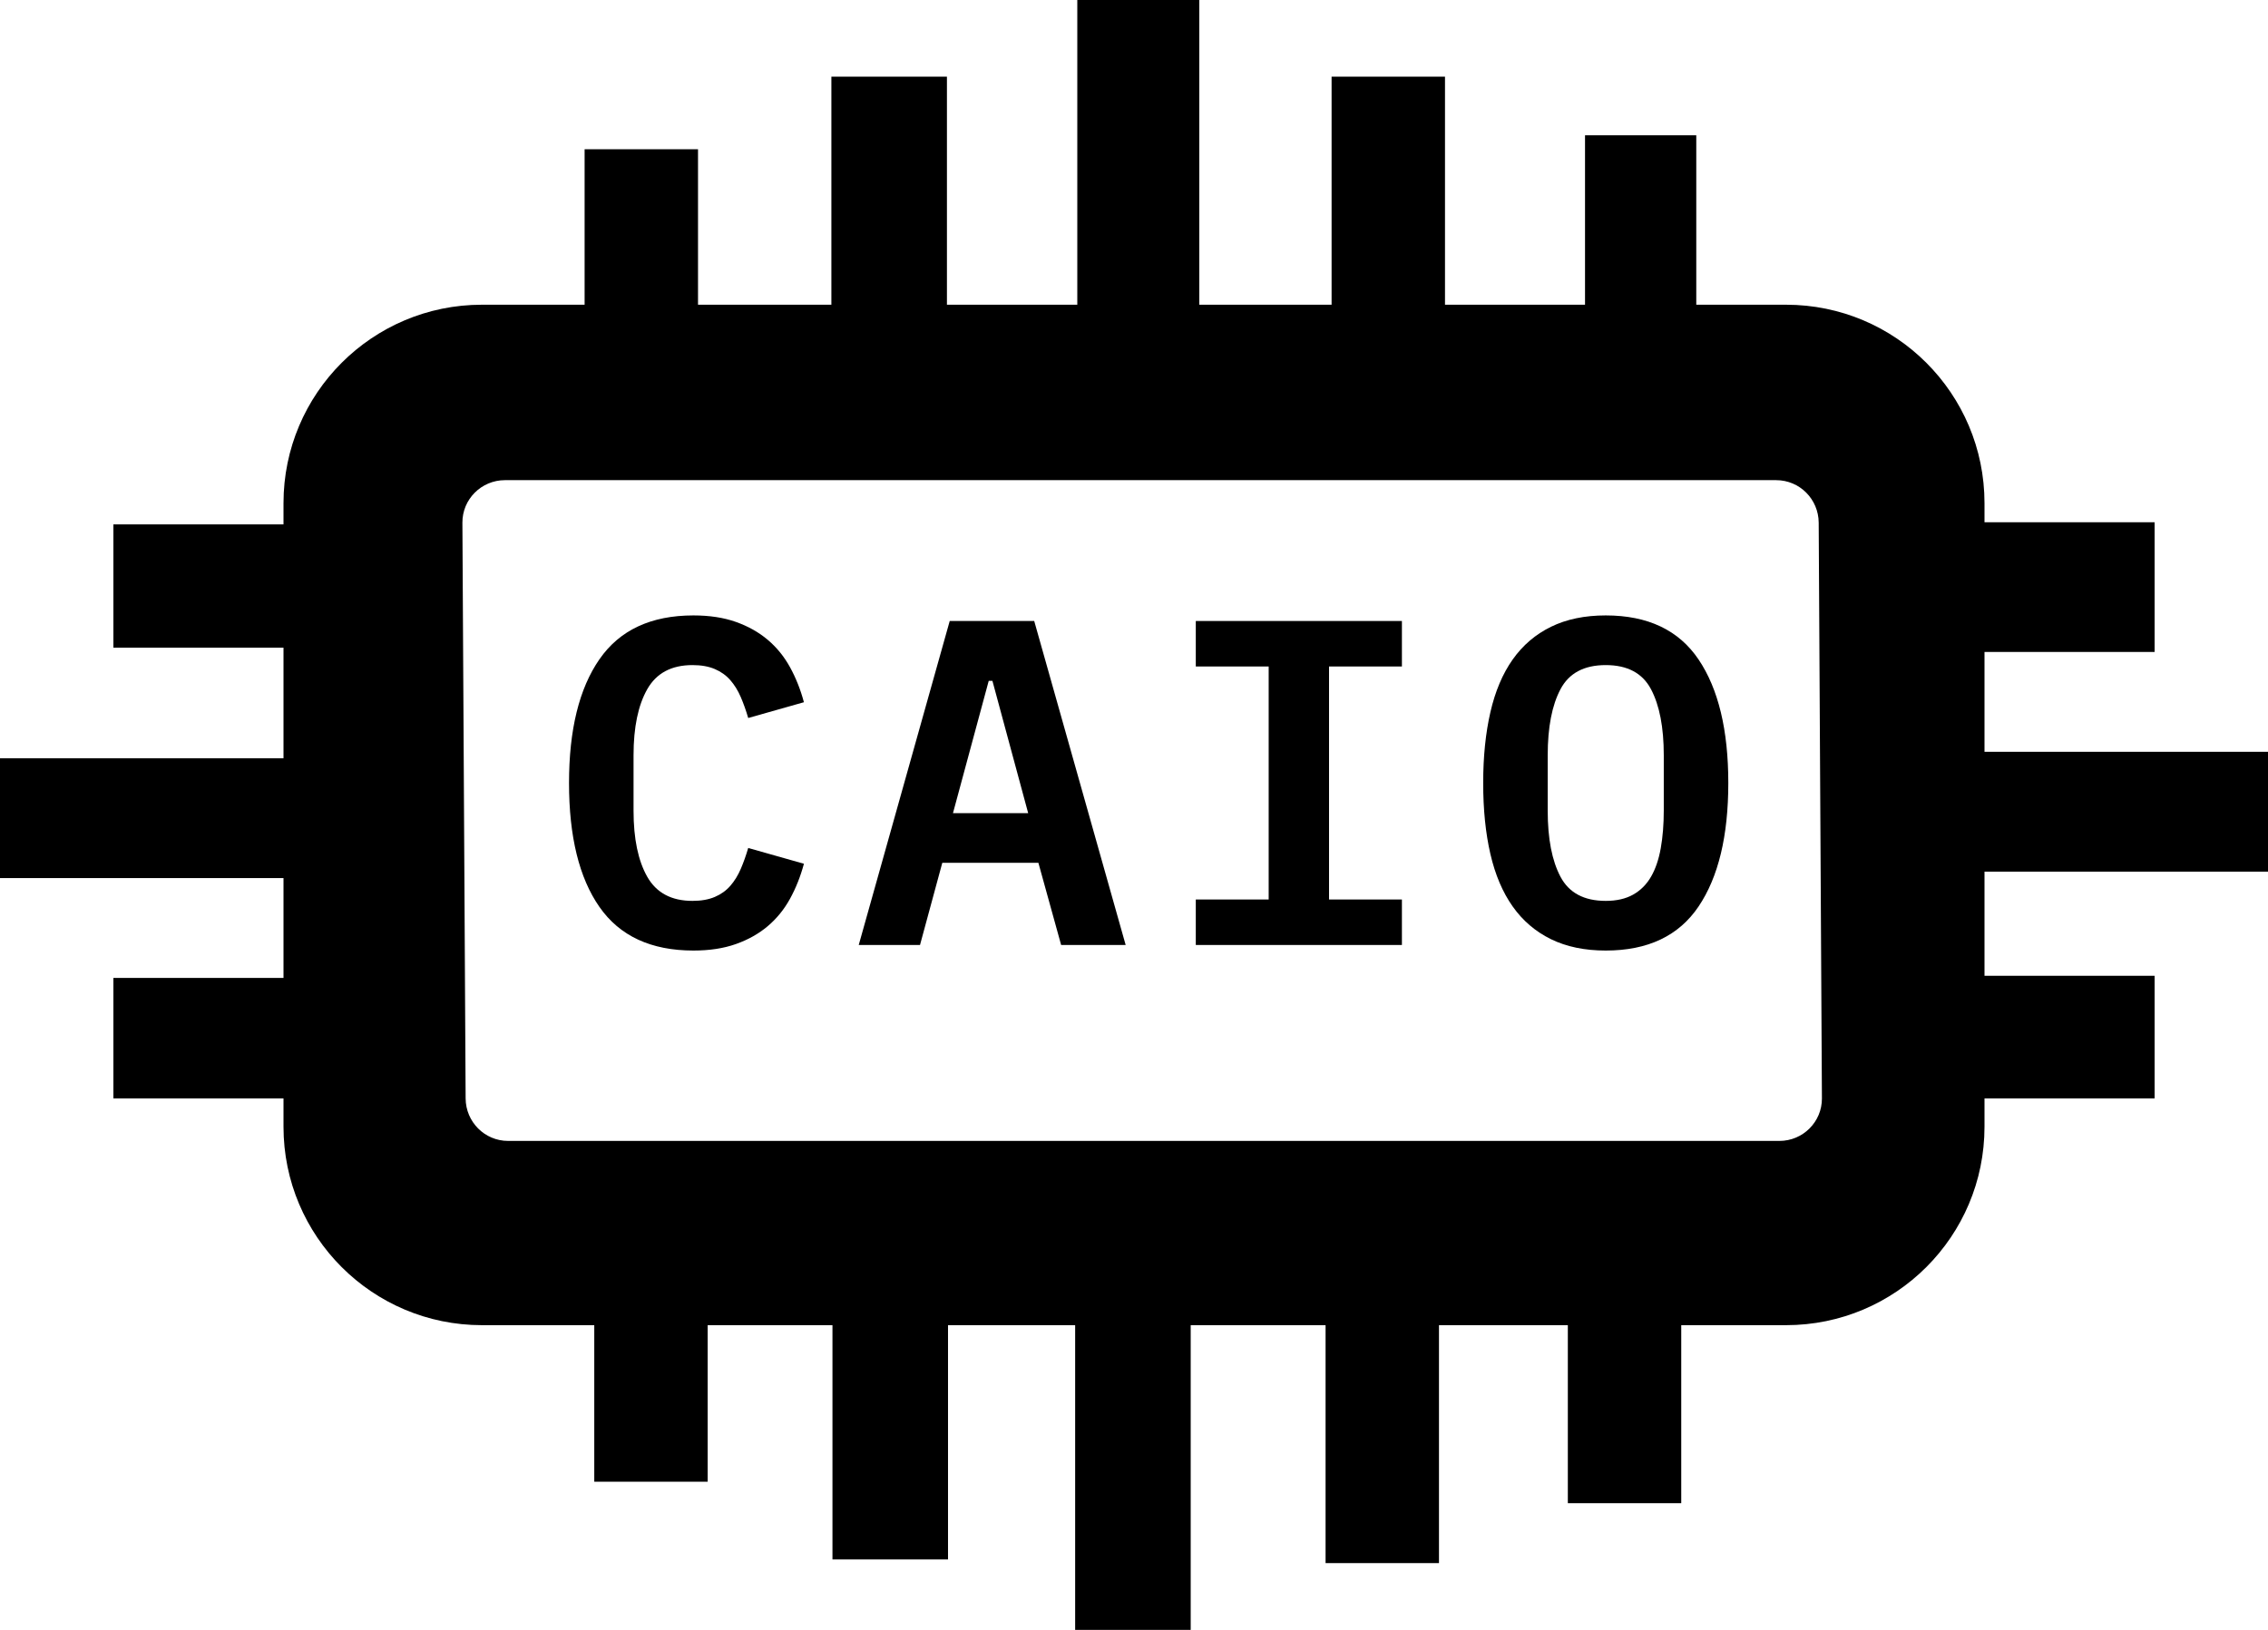
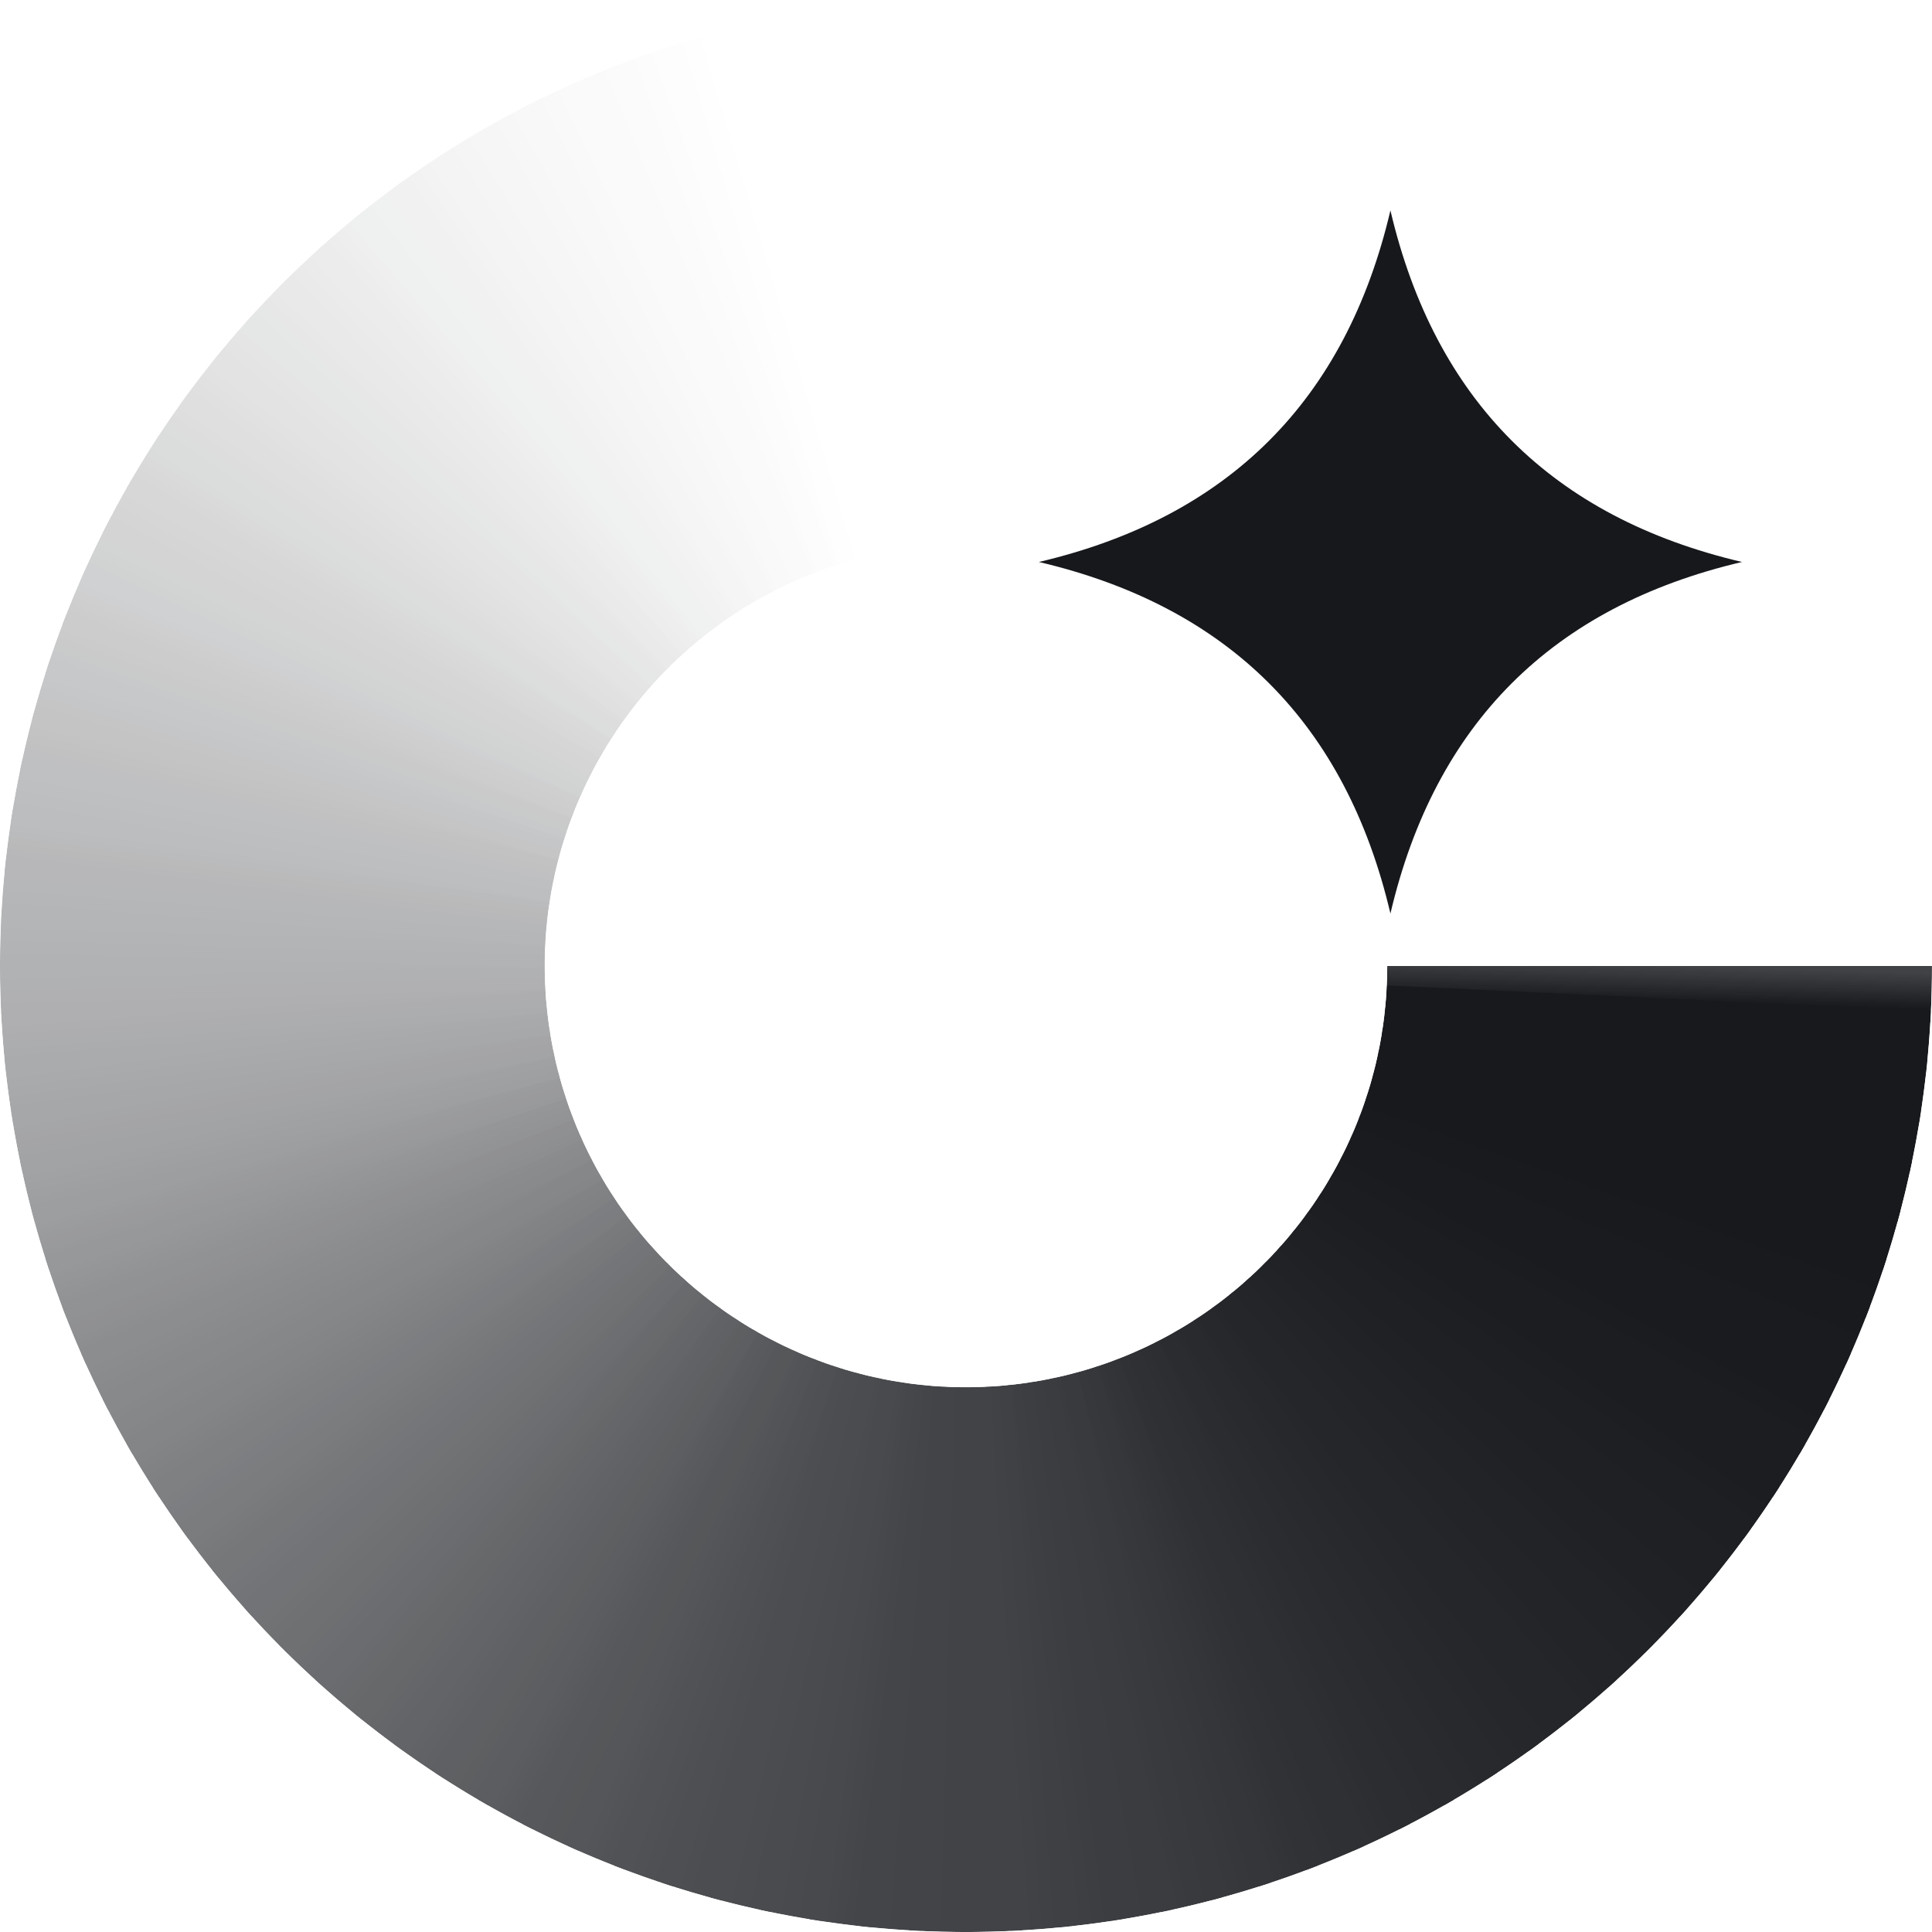
- <svg xmlns="http://www.w3.org/2000/svg" viewBox="0 0 320 230" fill="none" role="img" aria-label="CAIO">
-   <g fill="#000">
-     <rect x="152" y="0" width="17.212" height="53.182" />
-     <rect x="82.485" y="21.061" width="16" height="35" />
-     <rect x="223.636" y="19.091" width="15.697" height="38.03" />
-     <rect x="117.303" y="10.818" width="16.303" height="39.848" />
-     <rect x="187.879" y="10.818" width="16" height="39.545" />
-     <rect x="151.697" y="181.061" width="16.303" height="48.939" />
-     <rect x="83.848" y="174.091" width="16" height="35" />
-     <rect x="221.212" y="177.121" width="16" height="35" />
-     <rect x="117.455" y="181.424" width="16.303" height="38.636" />
-     <rect x="0" y="107" width="47.576" height="16.909" />
-     <rect x="16" y="74" width="30.061" height="17.394" />
-     <rect x="16" y="138" width="30.061" height="17" />
-     <rect x="272.424" y="106.091" width="47.576" height="16.909" />
-     <rect x="272.727" y="73.697" width="31.273" height="18.303" />
-     <rect x="272.121" y="137.697" width="31.879" height="17.303" />
-     <rect x="187.03" y="179.818" width="16" height="40.758" />
-     <path fill-rule="evenodd" d="m 68,43 h 184 c 15.464,0 28,12.536 28,28 v 88 c 0,15.464 -12.536,28 -28,28 H 68 C 52.536,187 40,174.464 40,159 V 71 C 40,55.536 52.536,43 68,43 Z m 3.242,24.758 H 250.606 c 3.314,0 5.981,2.686 6,6 L 257.061,155 c 0.018,3.314 -2.686,6 -6,6 H 71.697 c -3.314,0 -5.981,-2.686 -6,-6 L 65.242,73.758 c -0.019,-3.314 2.686,-6 6,-6 z" />
-   </g>
-   <g fill="#000">
-     <path transform="translate(77.01,133.35) scale(0.0655,-0.0655)" d="M318 -12Q181 -12 115.5 82.0Q50 176 50 349Q50 521 115.5 615.5Q181 710 318 710Q370 710 409.5 696.0Q449 682 478.0 657.5Q507 633 526.0 598.5Q545 564 556 523L436 489Q429 513 420.0 534.0Q411 555 397.5 570.5Q384 586 364.0 594.5Q344 603 316 603Q248 603 218.5 551.0Q189 499 189 409V289Q189 199 218.5 147.0Q248 95 316 95Q344 95 364.0 103.5Q384 112 397.5 127.5Q411 143 420.0 164.0Q429 185 436 209L556 175Q545 134 526.0 99.5Q507 65 478.0 40.5Q449 16 409.5 2.0Q370 -12 318 -12Z" />
-     <path transform="translate(120.31,133.35) scale(0.0655,-0.0655)" d="M449 0 400 177H193L145 0H13L209 698H391L588 0ZM301 569H293L216 284H378Z" />
-     <path transform="translate(163.61,133.35) scale(0.0655,-0.0655)" d="M78 0V98H235V600H78V698H522V600H365V98H522V0Z" />
-     <path transform="translate(206.91,133.35) scale(0.0655,-0.0655)" d="M300 -12Q232 -12 182.0 12.5Q132 37 99.5 83.0Q67 129 51.5 196.0Q36 263 36 349Q36 434 51.5 501.5Q67 569 99.5 615.0Q132 661 182.0 685.5Q232 710 300 710Q436 710 500.0 615.0Q564 520 564 349Q564 178 500.0 83.0Q436 -12 300 -12ZM300 95Q335 95 359.0 108.5Q383 122 397.5 147.0Q412 172 418.5 208.5Q425 245 425 290V409Q425 499 397.5 551.0Q370 603 300 603Q230 603 202.5 551.0Q175 499 175 409V289Q175 199 202.5 147.0Q230 95 300 95Z" />
-   </g>
+ <svg xmlns="http://www.w3.org/2000/svg" viewBox="95 105 610 610" width="610" height="610" role="img" aria-label="Fractional CAIO">
+   <defs>
+     <linearGradient id="s-w0" gradientUnits="userSpaceOnUse" x1="619" y1="410" x2="618.7" y2="421.46">
+       <stop offset="0" stop-color="#d1d1d1" />
+       <stop offset="1" stop-color="#fefefe" />
+     </linearGradient>
+     <linearGradient id="s-w1" gradientUnits="userSpaceOnUse" x1="618.7" y1="421.46" x2="617.8" y2="432.89">
+       <stop offset="0" stop-color="#fefefe" />
+       <stop offset="1" stop-color="#fefefe" />
+     </linearGradient>
+     <linearGradient id="s-w2" gradientUnits="userSpaceOnUse" x1="617.8" y1="432.89" x2="616.3" y2="444.26">
+       <stop offset="0" stop-color="#fefefe" />
+       <stop offset="1" stop-color="#fefefe" />
+     </linearGradient>
+     <linearGradient id="s-w3" gradientUnits="userSpaceOnUse" x1="616.3" y1="444.26" x2="614.21" y2="455.53">
+       <stop offset="0" stop-color="#fefefe" />
+       <stop offset="1" stop-color="#fefefe" />
+     </linearGradient>
+     <linearGradient id="s-w4" gradientUnits="userSpaceOnUse" x1="614.21" y1="455.53" x2="611.54" y2="466.68">
+       <stop offset="0" stop-color="#fefefe" />
+       <stop offset="1" stop-color="#fefefe" />
+     </linearGradient>
+     <linearGradient id="s-w5" gradientUnits="userSpaceOnUse" x1="611.54" y1="466.68" x2="608.28" y2="477.67">
+       <stop offset="0" stop-color="#fefefe" />
+       <stop offset="1" stop-color="#fefefe" />
+     </linearGradient>
+     <linearGradient id="s-w6" gradientUnits="userSpaceOnUse" x1="608.28" y1="477.67" x2="604.45" y2="488.48">
+       <stop offset="0" stop-color="#fefefe" />
+       <stop offset="1" stop-color="#fdfdfd" />
+     </linearGradient>
+     <linearGradient id="s-w7" gradientUnits="userSpaceOnUse" x1="604.45" y1="488.48" x2="600.07" y2="499.08">
+       <stop offset="0" stop-color="#fdfdfd" />
+       <stop offset="1" stop-color="#fcfcfc" />
+     </linearGradient>
+     <linearGradient id="s-w8" gradientUnits="userSpaceOnUse" x1="600.07" y1="499.08" x2="595.13" y2="509.42">
+       <stop offset="0" stop-color="#fcfcfc" />
+       <stop offset="1" stop-color="#fcfcfc" />
+     </linearGradient>
+     <linearGradient id="s-w9" gradientUnits="userSpaceOnUse" x1="595.13" y1="509.42" x2="589.66" y2="519.5">
+       <stop offset="0" stop-color="#fcfcfc" />
+       <stop offset="1" stop-color="#fafafa" />
+     </linearGradient>
+     <linearGradient id="s-w10" gradientUnits="userSpaceOnUse" x1="589.66" y1="519.5" x2="583.67" y2="529.28">
+       <stop offset="0" stop-color="#fafafa" />
+       <stop offset="1" stop-color="#f9f9f9" />
+     </linearGradient>
+     <linearGradient id="s-w11" gradientUnits="userSpaceOnUse" x1="583.67" y1="529.28" x2="577.17" y2="538.72">
+       <stop offset="0" stop-color="#f9f9f9" />
+       <stop offset="1" stop-color="#f7f7f7" />
+     </linearGradient>
+     <linearGradient id="s-w12" gradientUnits="userSpaceOnUse" x1="577.17" y1="538.72" x2="570.19" y2="547.82">
+       <stop offset="0" stop-color="#f7f7f7" />
+       <stop offset="1" stop-color="#f6f6f6" />
+     </linearGradient>
+     <linearGradient id="s-w13" gradientUnits="userSpaceOnUse" x1="570.19" y1="547.82" x2="562.75" y2="556.54">
+       <stop offset="0" stop-color="#f6f6f6" />
+       <stop offset="1" stop-color="#f5f5f5" />
+     </linearGradient>
+     <linearGradient id="s-w14" gradientUnits="userSpaceOnUse" x1="562.75" y1="556.54" x2="554.86" y2="564.86">
+       <stop offset="0" stop-color="#f5f5f5" />
+       <stop offset="1" stop-color="#f3f3f3" />
+     </linearGradient>
+     <linearGradient id="s-w15" gradientUnits="userSpaceOnUse" x1="554.86" y1="564.86" x2="546.54" y2="572.75">
+       <stop offset="0" stop-color="#f3f3f3" />
+       <stop offset="1" stop-color="#f2f2f2" />
+     </linearGradient>
+     <linearGradient id="s-w16" gradientUnits="userSpaceOnUse" x1="546.54" y1="572.75" x2="537.82" y2="580.19">
+       <stop offset="0" stop-color="#f2f2f2" />
+       <stop offset="1" stop-color="#f0f0f0" />
+     </linearGradient>
+     <linearGradient id="s-w17" gradientUnits="userSpaceOnUse" x1="537.82" y1="580.19" x2="528.72" y2="587.17">
+       <stop offset="0" stop-color="#f0f0f0" />
+       <stop offset="1" stop-color="#eeeeee" />
+     </linearGradient>
+     <linearGradient id="s-w18" gradientUnits="userSpaceOnUse" x1="528.72" y1="587.17" x2="519.28" y2="593.67">
+       <stop offset="0" stop-color="#eeeeee" />
+       <stop offset="1" stop-color="#ececec" />
+     </linearGradient>
+     <linearGradient id="s-w19" gradientUnits="userSpaceOnUse" x1="519.28" y1="593.67" x2="509.5" y2="599.66">
+       <stop offset="0" stop-color="#ececec" />
+       <stop offset="1" stop-color="#eaeaea" />
+     </linearGradient>
+     <linearGradient id="s-w20" gradientUnits="userSpaceOnUse" x1="509.5" y1="599.66" x2="499.42" y2="605.13">
+       <stop offset="0" stop-color="#eaeaea" />
+       <stop offset="1" stop-color="#e8e8e8" />
+     </linearGradient>
+     <linearGradient id="s-w21" gradientUnits="userSpaceOnUse" x1="499.42" y1="605.13" x2="489.08" y2="610.07">
+       <stop offset="0" stop-color="#e8e8e8" />
+       <stop offset="1" stop-color="#e5e5e5" />
+     </linearGradient>
+     <linearGradient id="s-w22" gradientUnits="userSpaceOnUse" x1="489.08" y1="610.07" x2="478.48" y2="614.45">
+       <stop offset="0" stop-color="#e5e5e5" />
+       <stop offset="1" stop-color="#e2e2e2" />
+     </linearGradient>
+     <linearGradient id="s-w23" gradientUnits="userSpaceOnUse" x1="478.48" y1="614.45" x2="467.67" y2="618.28">
+       <stop offset="0" stop-color="#e2e2e2" />
+       <stop offset="1" stop-color="#dedede" />
+     </linearGradient>
+     <linearGradient id="s-w24" gradientUnits="userSpaceOnUse" x1="467.67" y1="618.28" x2="456.68" y2="621.54">
+       <stop offset="0" stop-color="#dedede" />
+       <stop offset="1" stop-color="#dbdbdb" />
+     </linearGradient>
+     <linearGradient id="s-w25" gradientUnits="userSpaceOnUse" x1="456.68" y1="621.54" x2="445.53" y2="624.21">
+       <stop offset="0" stop-color="#dbdbdb" />
+       <stop offset="1" stop-color="#d7d7d7" />
+     </linearGradient>
+     <linearGradient id="s-w26" gradientUnits="userSpaceOnUse" x1="445.53" y1="624.21" x2="434.26" y2="626.3">
+       <stop offset="0" stop-color="#d7d7d7" />
+       <stop offset="1" stop-color="#d6d6d6" />
+     </linearGradient>
+     <linearGradient id="s-w27" gradientUnits="userSpaceOnUse" x1="434.26" y1="626.3" x2="422.89" y2="627.8">
+       <stop offset="0" stop-color="#d6d6d6" />
+       <stop offset="1" stop-color="#d3d3d3" />
+     </linearGradient>
+     <linearGradient id="s-w28" gradientUnits="userSpaceOnUse" x1="422.89" y1="627.8" x2="411.46" y2="628.7">
+       <stop offset="0" stop-color="#d3d3d3" />
+       <stop offset="1" stop-color="#d0d0d0" />
+     </linearGradient>
+     <linearGradient id="s-w29" gradientUnits="userSpaceOnUse" x1="411.46" y1="628.7" x2="400" y2="629">
+       <stop offset="0" stop-color="#d0d0d0" />
+       <stop offset="1" stop-color="#cfcfcf" />
+     </linearGradient>
+     <linearGradient id="s-w30" gradientUnits="userSpaceOnUse" x1="400" y1="629" x2="388.54" y2="628.7">
+       <stop offset="0" stop-color="#cfcfcf" />
+       <stop offset="1" stop-color="#cecece" />
+     </linearGradient>
+     <linearGradient id="s-w31" gradientUnits="userSpaceOnUse" x1="388.54" y1="628.7" x2="377.11" y2="627.8">
+       <stop offset="0" stop-color="#cecece" />
+       <stop offset="1" stop-color="#cdcdcd" />
+     </linearGradient>
+     <linearGradient id="s-w32" gradientUnits="userSpaceOnUse" x1="377.11" y1="627.8" x2="365.74" y2="626.3">
+       <stop offset="0" stop-color="#cdcdcd" />
+       <stop offset="1" stop-color="#c9c9c9" />
+     </linearGradient>
+     <linearGradient id="s-w33" gradientUnits="userSpaceOnUse" x1="365.74" y1="626.3" x2="354.47" y2="624.21">
+       <stop offset="0" stop-color="#c9c9c9" />
+       <stop offset="1" stop-color="#c7c7c7" />
+     </linearGradient>
+     <linearGradient id="s-w34" gradientUnits="userSpaceOnUse" x1="354.47" y1="624.21" x2="343.32" y2="621.54">
+       <stop offset="0" stop-color="#c7c7c7" />
+       <stop offset="1" stop-color="#c5c5c5" />
+     </linearGradient>
+     <linearGradient id="s-w35" gradientUnits="userSpaceOnUse" x1="343.32" y1="621.54" x2="332.33" y2="618.28">
+       <stop offset="0" stop-color="#c5c5c5" />
+       <stop offset="1" stop-color="#c2c2c2" />
+     </linearGradient>
+     <linearGradient id="s-w36" gradientUnits="userSpaceOnUse" x1="332.33" y1="618.28" x2="321.52" y2="614.45">
+       <stop offset="0" stop-color="#c2c2c2" />
+       <stop offset="1" stop-color="#bfbfbf" />
+     </linearGradient>
+     <linearGradient id="s-w37" gradientUnits="userSpaceOnUse" x1="321.52" y1="614.45" x2="310.92" y2="610.07">
+       <stop offset="0" stop-color="#bfbfbf" />
+       <stop offset="1" stop-color="#bbbbbb" />
+     </linearGradient>
+     <linearGradient id="s-w38" gradientUnits="userSpaceOnUse" x1="310.92" y1="610.07" x2="300.58" y2="605.13">
+       <stop offset="0" stop-color="#bbbbbb" />
+       <stop offset="1" stop-color="#b8b8b8" />
+     </linearGradient>
+     <linearGradient id="s-w39" gradientUnits="userSpaceOnUse" x1="300.58" y1="605.13" x2="290.5" y2="599.66">
+       <stop offset="0" stop-color="#b8b8b8" />
+       <stop offset="1" stop-color="#b3b3b3" />
+     </linearGradient>
+     <linearGradient id="s-w40" gradientUnits="userSpaceOnUse" x1="290.5" y1="599.66" x2="280.72" y2="593.67">
+       <stop offset="0" stop-color="#b3b3b3" />
+       <stop offset="1" stop-color="#afafaf" />
+     </linearGradient>
+     <linearGradient id="s-w41" gradientUnits="userSpaceOnUse" x1="280.72" y1="593.67" x2="271.28" y2="587.17">
+       <stop offset="0" stop-color="#afafaf" />
+       <stop offset="1" stop-color="#ababab" />
+     </linearGradient>
+     <linearGradient id="s-w42" gradientUnits="userSpaceOnUse" x1="271.28" y1="587.17" x2="262.18" y2="580.19">
+       <stop offset="0" stop-color="#ababab" />
+       <stop offset="1" stop-color="#a7a7a7" />
+     </linearGradient>
+     <linearGradient id="s-w43" gradientUnits="userSpaceOnUse" x1="262.18" y1="580.19" x2="253.46" y2="572.75">
+       <stop offset="0" stop-color="#a7a7a7" />
+       <stop offset="1" stop-color="#a2a2a2" />
+     </linearGradient>
+     <linearGradient id="s-w44" gradientUnits="userSpaceOnUse" x1="253.46" y1="572.75" x2="245.14" y2="564.86">
+       <stop offset="0" stop-color="#a2a2a2" />
+       <stop offset="1" stop-color="#9e9e9e" />
+     </linearGradient>
+     <linearGradient id="s-w45" gradientUnits="userSpaceOnUse" x1="245.14" y1="564.86" x2="237.25" y2="556.54">
+       <stop offset="0" stop-color="#9e9e9e" />
+       <stop offset="1" stop-color="#9a9a9a" />
+     </linearGradient>
+     <linearGradient id="s-w46" gradientUnits="userSpaceOnUse" x1="237.25" y1="556.54" x2="229.81" y2="547.82">
+       <stop offset="0" stop-color="#9a9a9a" />
+       <stop offset="1" stop-color="#969696" />
+     </linearGradient>
+     <linearGradient id="s-w47" gradientUnits="userSpaceOnUse" x1="229.81" y1="547.82" x2="222.83" y2="538.72">
+       <stop offset="0" stop-color="#969696" />
+       <stop offset="1" stop-color="#919191" />
+     </linearGradient>
+     <linearGradient id="s-w48" gradientUnits="userSpaceOnUse" x1="222.83" y1="538.72" x2="216.33" y2="529.28">
+       <stop offset="0" stop-color="#919191" />
+       <stop offset="1" stop-color="#8c8c8c" />
+     </linearGradient>
+     <linearGradient id="s-w49" gradientUnits="userSpaceOnUse" x1="216.33" y1="529.28" x2="210.34" y2="519.5">
+       <stop offset="0" stop-color="#8c8c8c" />
+       <stop offset="1" stop-color="#878787" />
+     </linearGradient>
+     <linearGradient id="s-w50" gradientUnits="userSpaceOnUse" x1="210.34" y1="519.5" x2="204.87" y2="509.42">
+       <stop offset="0" stop-color="#878787" />
+       <stop offset="1" stop-color="#828282" />
+     </linearGradient>
+     <linearGradient id="s-w51" gradientUnits="userSpaceOnUse" x1="204.87" y1="509.42" x2="199.93" y2="499.08">
+       <stop offset="0" stop-color="#828282" />
+       <stop offset="1" stop-color="#7e7e7e" />
+     </linearGradient>
+     <linearGradient id="s-w52" gradientUnits="userSpaceOnUse" x1="199.93" y1="499.08" x2="195.55" y2="488.48">
+       <stop offset="0" stop-color="#7e7e7e" />
+       <stop offset="1" stop-color="#787878" />
+     </linearGradient>
+     <linearGradient id="s-w53" gradientUnits="userSpaceOnUse" x1="195.55" y1="488.48" x2="191.72" y2="477.67">
+       <stop offset="0" stop-color="#787878" />
+       <stop offset="1" stop-color="#727272" />
+     </linearGradient>
+     <linearGradient id="s-w54" gradientUnits="userSpaceOnUse" x1="191.72" y1="477.67" x2="188.46" y2="466.68">
+       <stop offset="0" stop-color="#727272" />
+       <stop offset="1" stop-color="#6b6b6b" />
+     </linearGradient>
+     <linearGradient id="s-w55" gradientUnits="userSpaceOnUse" x1="188.46" y1="466.68" x2="185.79" y2="455.53">
+       <stop offset="0" stop-color="#6b6b6b" />
+       <stop offset="1" stop-color="#666666" />
+     </linearGradient>
+     <linearGradient id="s-w56" gradientUnits="userSpaceOnUse" x1="185.79" y1="455.53" x2="183.7" y2="444.26">
+       <stop offset="0" stop-color="#666666" />
+       <stop offset="1" stop-color="#616161" />
+     </linearGradient>
+     <linearGradient id="s-w57" gradientUnits="userSpaceOnUse" x1="183.7" y1="444.26" x2="182.2" y2="432.89">
+       <stop offset="0" stop-color="#616161" />
+       <stop offset="1" stop-color="#5d5d5d" />
+     </linearGradient>
+     <linearGradient id="s-w58" gradientUnits="userSpaceOnUse" x1="182.2" y1="432.89" x2="181.3" y2="421.46">
+       <stop offset="0" stop-color="#5d5d5d" />
+       <stop offset="1" stop-color="#585858" />
+     </linearGradient>
+     <linearGradient id="s-w59" gradientUnits="userSpaceOnUse" x1="181.3" y1="421.46" x2="181" y2="410">
+       <stop offset="0" stop-color="#585858" />
+       <stop offset="1" stop-color="#555555" />
+     </linearGradient>
+     <linearGradient id="s-w60" gradientUnits="userSpaceOnUse" x1="181" y1="410" x2="181.3" y2="398.54">
+       <stop offset="0" stop-color="#555555" />
+       <stop offset="1" stop-color="#525252" />
+     </linearGradient>
+     <linearGradient id="s-w61" gradientUnits="userSpaceOnUse" x1="181.3" y1="398.54" x2="182.2" y2="387.11">
+       <stop offset="0" stop-color="#525252" />
+       <stop offset="1" stop-color="#4f4f4f" />
+     </linearGradient>
+     <linearGradient id="s-w62" gradientUnits="userSpaceOnUse" x1="182.2" y1="387.11" x2="183.7" y2="375.74">
+       <stop offset="0" stop-color="#4f4f4f" />
+       <stop offset="1" stop-color="#494949" />
+     </linearGradient>
+     <linearGradient id="s-w63" gradientUnits="userSpaceOnUse" x1="183.7" y1="375.74" x2="185.79" y2="364.47">
+       <stop offset="0" stop-color="#494949" />
+       <stop offset="1" stop-color="#464646" />
+     </linearGradient>
+     <linearGradient id="s-w64" gradientUnits="userSpaceOnUse" x1="185.79" y1="364.47" x2="188.46" y2="353.32">
+       <stop offset="0" stop-color="#464646" />
+       <stop offset="1" stop-color="#414141" />
+     </linearGradient>
+     <linearGradient id="s-w65" gradientUnits="userSpaceOnUse" x1="188.46" y1="353.32" x2="191.72" y2="342.33">
+       <stop offset="0" stop-color="#414141" />
+       <stop offset="1" stop-color="#3d3d3d" />
+     </linearGradient>
+     <linearGradient id="s-w66" gradientUnits="userSpaceOnUse" x1="191.72" y1="342.33" x2="195.55" y2="331.52">
+       <stop offset="0" stop-color="#3d3d3d" />
+       <stop offset="1" stop-color="#383838" />
+     </linearGradient>
+     <linearGradient id="s-w67" gradientUnits="userSpaceOnUse" x1="195.55" y1="331.52" x2="199.93" y2="320.92">
+       <stop offset="0" stop-color="#383838" />
+       <stop offset="1" stop-color="#333333" />
+     </linearGradient>
+     <linearGradient id="s-w68" gradientUnits="userSpaceOnUse" x1="199.93" y1="320.92" x2="204.87" y2="310.58">
+       <stop offset="0" stop-color="#333333" />
+       <stop offset="1" stop-color="#2f2f2f" />
+     </linearGradient>
+     <linearGradient id="s-w69" gradientUnits="userSpaceOnUse" x1="204.87" y1="310.58" x2="210.34" y2="300.5">
+       <stop offset="0" stop-color="#2f2f2f" />
+       <stop offset="1" stop-color="#2c2c2c" />
+     </linearGradient>
+     <linearGradient id="s-w70" gradientUnits="userSpaceOnUse" x1="210.34" y1="300.5" x2="216.33" y2="290.72">
+       <stop offset="0" stop-color="#2c2c2c" />
+       <stop offset="1" stop-color="#272727" />
+     </linearGradient>
+     <linearGradient id="s-w71" gradientUnits="userSpaceOnUse" x1="216.33" y1="290.72" x2="222.83" y2="281.28">
+       <stop offset="0" stop-color="#272727" />
+       <stop offset="1" stop-color="#232323" />
+     </linearGradient>
+     <linearGradient id="s-w72" gradientUnits="userSpaceOnUse" x1="222.83" y1="281.28" x2="229.81" y2="272.18">
+       <stop offset="0" stop-color="#232323" />
+       <stop offset="1" stop-color="#1f1f1f" />
+     </linearGradient>
+     <linearGradient id="s-w73" gradientUnits="userSpaceOnUse" x1="229.81" y1="272.18" x2="237.25" y2="263.46">
+       <stop offset="0" stop-color="#1f1f1f" />
+       <stop offset="1" stop-color="#1c1c1c" />
+     </linearGradient>
+     <linearGradient id="s-w74" gradientUnits="userSpaceOnUse" x1="237.25" y1="263.46" x2="245.14" y2="255.14">
+       <stop offset="0" stop-color="#1c1c1c" />
+       <stop offset="1" stop-color="#181818" />
+     </linearGradient>
+     <linearGradient id="s-w75" gradientUnits="userSpaceOnUse" x1="245.14" y1="255.14" x2="253.46" y2="247.25">
+       <stop offset="0" stop-color="#181818" />
+       <stop offset="1" stop-color="#151515" />
+     </linearGradient>
+     <linearGradient id="s-w76" gradientUnits="userSpaceOnUse" x1="253.46" y1="247.25" x2="262.18" y2="239.81">
+       <stop offset="0" stop-color="#151515" />
+       <stop offset="1" stop-color="#111111" />
+     </linearGradient>
+     <linearGradient id="s-w77" gradientUnits="userSpaceOnUse" x1="262.18" y1="239.81" x2="271.28" y2="232.83">
+       <stop offset="0" stop-color="#111111" />
+       <stop offset="1" stop-color="#0f0f0f" />
+     </linearGradient>
+     <linearGradient id="s-w78" gradientUnits="userSpaceOnUse" x1="271.28" y1="232.83" x2="280.72" y2="226.33">
+       <stop offset="0" stop-color="#0f0f0f" />
+       <stop offset="1" stop-color="#0c0c0c" />
+     </linearGradient>
+     <linearGradient id="s-w79" gradientUnits="userSpaceOnUse" x1="280.72" y1="226.33" x2="290.5" y2="220.34">
+       <stop offset="0" stop-color="#0c0c0c" />
+       <stop offset="1" stop-color="#0a0a0a" />
+     </linearGradient>
+     <linearGradient id="s-w80" gradientUnits="userSpaceOnUse" x1="290.5" y1="220.34" x2="300.58" y2="214.87">
+       <stop offset="0" stop-color="#0a0a0a" />
+       <stop offset="1" stop-color="#080808" />
+     </linearGradient>
+     <linearGradient id="s-w81" gradientUnits="userSpaceOnUse" x1="300.58" y1="214.87" x2="310.92" y2="209.93">
+       <stop offset="0" stop-color="#080808" />
+       <stop offset="1" stop-color="#060606" />
+     </linearGradient>
+     <linearGradient id="s-w82" gradientUnits="userSpaceOnUse" x1="310.92" y1="209.93" x2="321.52" y2="205.55">
+       <stop offset="0" stop-color="#060606" />
+       <stop offset="1" stop-color="#040404" />
+     </linearGradient>
+     <linearGradient id="s-w83" gradientUnits="userSpaceOnUse" x1="321.52" y1="205.55" x2="332.33" y2="201.72">
+       <stop offset="0" stop-color="#040404" />
+       <stop offset="1" stop-color="#020202" />
+     </linearGradient>
+     <linearGradient id="s-w84" gradientUnits="userSpaceOnUse" x1="332.33" y1="201.72" x2="343.32" y2="198.46">
+       <stop offset="0" stop-color="#020202" />
+       <stop offset="1" stop-color="#000000" />
+     </linearGradient>
+     <mask id="s-ramp" maskUnits="userSpaceOnUse" x="95" y="105" width="610" height="610">
+       <path d="M704.99 408.14A305 305 0 0 1 704.48 427.82L532.77 417.77A133 133 0 0 0 533 409.19Z" fill="url(#s-w0)" />
+       <path d="M704.67 424.1A305 305 0 0 1 703.13 443.73L532.18 424.71A133 133 0 0 0 532.86 416.15Z" fill="url(#s-w1)" />
+       <path d="M703.52 440.03A305 305 0 0 1 700.95 459.55L531.23 431.61A133 133 0 0 0 532.35 423.09Z" fill="url(#s-w2)" />
+       <path d="M701.53 455.87A305 305 0 0 1 697.94 475.23L529.92 438.45A133 133 0 0 0 531.49 430Z" fill="url(#s-w3)" />
+       <path d="M698.72 471.59A305 305 0 0 1 694.12 490.74L528.26 445.21A133 133 0 0 0 530.26 436.86Z" fill="url(#s-w4)" />
+       <path d="M695.08 487.14A305 305 0 0 1 689.49 506.02L526.24 451.87A133 133 0 0 0 528.68 443.64Z" fill="url(#s-w5)" />
+       <path d="M690.64 502.48A305 305 0 0 1 684.07 521.04L523.87 458.42A133 133 0 0 0 526.74 450.33Z" fill="url(#s-w6)" />
+       <path d="M685.4 517.56A305 305 0 0 1 677.87 535.75L521.17 464.84A133 133 0 0 0 524.46 456.9Z" fill="url(#s-w7)" />
+       <path d="M679.38 532.35A305 305 0 0 1 670.91 550.12L518.13 471.1A133 133 0 0 0 521.83 463.35Z" fill="url(#s-w8)" />
+       <path d="M672.6 546.8A305 305 0 0 1 663.2 564.11L514.77 477.2A133 133 0 0 0 518.87 469.66Z" fill="url(#s-w9)" />
+       <path d="M665.06 560.88A305 305 0 0 1 654.78 577.67L511.1 483.12A133 133 0 0 0 515.59 475.8Z" fill="url(#s-w10)" />
+       <path d="M656.8 574.55A305 305 0 0 1 645.65 590.78L507.12 488.83A133 133 0 0 0 511.98 481.75Z" fill="url(#s-w11)" />
+       <path d="M647.84 587.76A305 305 0 0 1 635.85 603.39L502.85 494.33A133 133 0 0 0 508.07 487.52Z" fill="url(#s-w12)" />
+       <path d="M638.2 600.49A305 305 0 0 1 625.41 615.47L498.29 499.6A133 133 0 0 0 503.87 493.07Z" fill="url(#s-w13)" />
+       <path d="M627.9 612.7A305 305 0 0 1 614.35 626.98L493.47 504.62A133 133 0 0 0 499.38 498.39Z" fill="url(#s-w14)" />
+       <path d="M616.98 624.35A305 305 0 0 1 602.7 637.9L488.39 509.38A133 133 0 0 0 494.62 503.47Z" fill="url(#s-w15)" />
+       <path d="M605.47 635.41A305 305 0 0 1 590.49 648.2L483.07 513.87A133 133 0 0 0 489.6 508.29Z" fill="url(#s-w16)" />
+       <path d="M593.39 645.85A305 305 0 0 1 577.76 657.84L477.52 518.07A133 133 0 0 0 484.33 512.85Z" fill="url(#s-w17)" />
+       <path d="M580.78 655.65A305 305 0 0 1 564.55 666.8L471.75 521.98A133 133 0 0 0 478.83 517.12Z" fill="url(#s-w18)" />
+       <path d="M567.67 664.78A305 305 0 0 1 550.88 675.06L465.8 525.59A133 133 0 0 0 473.12 521.1Z" fill="url(#s-w19)" />
+       <path d="M554.11 673.2A305 305 0 0 1 536.8 682.6L459.66 528.87A133 133 0 0 0 467.2 524.77Z" fill="url(#s-w20)" />
+       <path d="M540.12 680.91A305 305 0 0 1 522.35 689.38L453.35 531.83A133 133 0 0 0 461.1 528.13Z" fill="url(#s-w21)" />
+       <path d="M525.75 687.87A305 305 0 0 1 507.56 695.4L446.9 534.46A133 133 0 0 0 454.84 531.17Z" fill="url(#s-w22)" />
+       <path d="M511.04 694.07A305 305 0 0 1 492.48 700.64L440.33 536.74A133 133 0 0 0 448.42 533.87Z" fill="url(#s-w23)" />
+       <path d="M496.02 699.49A305 305 0 0 1 477.14 705.08L433.64 538.68A133 133 0 0 0 441.87 536.24Z" fill="url(#s-w24)" />
+       <path d="M480.74 704.12A305 305 0 0 1 461.59 708.72L426.86 540.26A133 133 0 0 0 435.21 538.26Z" fill="url(#s-w25)" />
+       <path d="M465.23 707.94A305 305 0 0 1 445.87 711.53L420 541.49A133 133 0 0 0 428.45 539.92Z" fill="url(#s-w26)" />
+       <path d="M449.55 710.95A305 305 0 0 1 430.03 713.52L413.09 542.35A133 133 0 0 0 421.61 541.23Z" fill="url(#s-w27)" />
+       <path d="M433.73 713.13A305 305 0 0 1 414.1 714.67L406.15 542.86A133 133 0 0 0 414.71 542.18Z" fill="url(#s-w28)" />
+       <path d="M417.82 714.48A305 305 0 0 1 398.14 714.99L399.19 543A133 133 0 0 0 407.77 542.77Z" fill="url(#s-w29)" />
+       <path d="M401.86 714.99A305 305 0 0 1 382.18 714.48L392.23 542.77A133 133 0 0 0 400.81 543Z" fill="url(#s-w30)" />
+       <path d="M385.9 714.67A305 305 0 0 1 366.27 713.13L385.29 542.18A133 133 0 0 0 393.85 542.86Z" fill="url(#s-w31)" />
+       <path d="M369.97 713.52A305 305 0 0 1 350.45 710.95L378.39 541.23A133 133 0 0 0 386.91 542.35Z" fill="url(#s-w32)" />
+       <path d="M354.13 711.53A305 305 0 0 1 334.77 707.94L371.55 539.92A133 133 0 0 0 380 541.49Z" fill="url(#s-w33)" />
+       <path d="M338.41 708.72A305 305 0 0 1 319.26 704.12L364.79 538.26A133 133 0 0 0 373.14 540.26Z" fill="url(#s-w34)" />
+       <path d="M322.86 705.08A305 305 0 0 1 303.98 699.49L358.13 536.24A133 133 0 0 0 366.36 538.68Z" fill="url(#s-w35)" />
+       <path d="M307.52 700.64A305 305 0 0 1 288.96 694.07L351.58 533.87A133 133 0 0 0 359.67 536.74Z" fill="url(#s-w36)" />
+       <path d="M292.44 695.4A305 305 0 0 1 274.25 687.87L345.16 531.17A133 133 0 0 0 353.1 534.46Z" fill="url(#s-w37)" />
+       <path d="M277.65 689.38A305 305 0 0 1 259.88 680.91L338.9 528.13A133 133 0 0 0 346.65 531.83Z" fill="url(#s-w38)" />
+       <path d="M263.2 682.6A305 305 0 0 1 245.89 673.2L332.8 524.77A133 133 0 0 0 340.34 528.87Z" fill="url(#s-w39)" />
+       <path d="M249.12 675.06A305 305 0 0 1 232.33 664.78L326.88 521.1A133 133 0 0 0 334.2 525.59Z" fill="url(#s-w40)" />
+       <path d="M235.45 666.8A305 305 0 0 1 219.22 655.65L321.17 517.12A133 133 0 0 0 328.25 521.98Z" fill="url(#s-w41)" />
+       <path d="M222.24 657.84A305 305 0 0 1 206.61 645.85L315.67 512.85A133 133 0 0 0 322.48 518.07Z" fill="url(#s-w42)" />
+       <path d="M209.51 648.2A305 305 0 0 1 194.53 635.41L310.4 508.29A133 133 0 0 0 316.93 513.87Z" fill="url(#s-w43)" />
+       <path d="M197.3 637.9A305 305 0 0 1 183.02 624.35L305.38 503.47A133 133 0 0 0 311.61 509.38Z" fill="url(#s-w44)" />
+       <path d="M185.65 626.98A305 305 0 0 1 172.1 612.7L300.62 498.39A133 133 0 0 0 306.53 504.62Z" fill="url(#s-w45)" />
+       <path d="M174.59 615.47A305 305 0 0 1 161.8 600.49L296.13 493.07A133 133 0 0 0 301.71 499.6Z" fill="url(#s-w46)" />
+       <path d="M164.15 603.39A305 305 0 0 1 152.16 587.76L291.93 487.52A133 133 0 0 0 297.15 494.33Z" fill="url(#s-w47)" />
+       <path d="M154.35 590.78A305 305 0 0 1 143.2 574.55L288.02 481.75A133 133 0 0 0 292.88 488.83Z" fill="url(#s-w48)" />
+       <path d="M145.22 577.67A305 305 0 0 1 134.94 560.88L284.41 475.8A133 133 0 0 0 288.9 483.12Z" fill="url(#s-w49)" />
+       <path d="M136.8 564.11A305 305 0 0 1 127.4 546.8L281.13 469.66A133 133 0 0 0 285.23 477.2Z" fill="url(#s-w50)" />
+       <path d="M129.09 550.12A305 305 0 0 1 120.62 532.35L278.17 463.35A133 133 0 0 0 281.87 471.1Z" fill="url(#s-w51)" />
+       <path d="M122.13 535.75A305 305 0 0 1 114.6 517.56L275.54 456.9A133 133 0 0 0 278.83 464.84Z" fill="url(#s-w52)" />
+       <path d="M115.93 521.04A305 305 0 0 1 109.36 502.48L273.26 450.33A133 133 0 0 0 276.13 458.42Z" fill="url(#s-w53)" />
+       <path d="M110.51 506.02A305 305 0 0 1 104.92 487.14L271.32 443.64A133 133 0 0 0 273.76 451.87Z" fill="url(#s-w54)" />
+       <path d="M105.88 490.74A305 305 0 0 1 101.28 471.59L269.74 436.86A133 133 0 0 0 271.74 445.21Z" fill="url(#s-w55)" />
+       <path d="M102.06 475.23A305 305 0 0 1 98.47 455.87L268.51 430A133 133 0 0 0 270.08 438.45Z" fill="url(#s-w56)" />
+       <path d="M99.05 459.55A305 305 0 0 1 96.48 440.03L267.65 423.09A133 133 0 0 0 268.77 431.61Z" fill="url(#s-w57)" />
+       <path d="M96.87 443.73A305 305 0 0 1 95.33 424.1L267.14 416.15A133 133 0 0 0 267.82 424.71Z" fill="url(#s-w58)" />
+       <path d="M95.52 427.82A305 305 0 0 1 95.01 408.14L267 409.19A133 133 0 0 0 267.23 417.77Z" fill="url(#s-w59)" />
+       <path d="M95.01 411.86A305 305 0 0 1 95.52 392.18L267.23 402.23A133 133 0 0 0 267 410.81Z" fill="url(#s-w60)" />
+       <path d="M95.33 395.9A305 305 0 0 1 96.87 376.27L267.82 395.29A133 133 0 0 0 267.14 403.85Z" fill="url(#s-w61)" />
+       <path d="M96.48 379.97A305 305 0 0 1 99.05 360.45L268.77 388.39A133 133 0 0 0 267.65 396.91Z" fill="url(#s-w62)" />
+       <path d="M98.47 364.13A305 305 0 0 1 102.06 344.77L270.08 381.55A133 133 0 0 0 268.51 390Z" fill="url(#s-w63)" />
+       <path d="M101.28 348.41A305 305 0 0 1 105.88 329.26L271.74 374.79A133 133 0 0 0 269.74 383.14Z" fill="url(#s-w64)" />
+       <path d="M104.92 332.86A305 305 0 0 1 110.51 313.98L273.76 368.13A133 133 0 0 0 271.32 376.36Z" fill="url(#s-w65)" />
+       <path d="M109.36 317.52A305 305 0 0 1 115.93 298.96L276.13 361.58A133 133 0 0 0 273.26 369.67Z" fill="url(#s-w66)" />
+       <path d="M114.6 302.44A305 305 0 0 1 122.13 284.25L278.83 355.16A133 133 0 0 0 275.54 363.1Z" fill="url(#s-w67)" />
+       <path d="M120.62 287.65A305 305 0 0 1 129.09 269.88L281.87 348.9A133 133 0 0 0 278.17 356.65Z" fill="url(#s-w68)" />
+       <path d="M127.4 273.2A305 305 0 0 1 136.8 255.89L285.23 342.8A133 133 0 0 0 281.13 350.34Z" fill="url(#s-w69)" />
+       <path d="M134.94 259.12A305 305 0 0 1 145.22 242.33L288.9 336.88A133 133 0 0 0 284.41 344.2Z" fill="url(#s-w70)" />
+       <path d="M143.2 245.45A305 305 0 0 1 154.35 229.22L292.88 331.17A133 133 0 0 0 288.02 338.25Z" fill="url(#s-w71)" />
+       <path d="M152.16 232.24A305 305 0 0 1 164.15 216.61L297.15 325.67A133 133 0 0 0 291.93 332.48Z" fill="url(#s-w72)" />
+       <path d="M161.8 219.51A305 305 0 0 1 174.59 204.53L301.71 320.4A133 133 0 0 0 296.13 326.93Z" fill="url(#s-w73)" />
+       <path d="M172.1 207.3A305 305 0 0 1 185.65 193.02L306.53 315.38A133 133 0 0 0 300.62 321.61Z" fill="url(#s-w74)" />
+       <path d="M183.02 195.65A305 305 0 0 1 197.3 182.1L311.61 310.62A133 133 0 0 0 305.38 316.53Z" fill="url(#s-w75)" />
+       <path d="M194.53 184.59A305 305 0 0 1 209.51 171.8L316.93 306.13A133 133 0 0 0 310.4 311.71Z" fill="url(#s-w76)" />
+       <path d="M206.61 174.15A305 305 0 0 1 222.24 162.16L322.48 301.93A133 133 0 0 0 315.67 307.15Z" fill="url(#s-w77)" />
+       <path d="M219.22 164.35A305 305 0 0 1 235.45 153.2L328.25 298.02A133 133 0 0 0 321.17 302.88Z" fill="url(#s-w78)" />
+       <path d="M232.33 155.22A305 305 0 0 1 249.12 144.94L334.2 294.41A133 133 0 0 0 326.88 298.9Z" fill="url(#s-w79)" />
+       <path d="M245.89 146.8A305 305 0 0 1 263.2 137.4L340.34 291.13A133 133 0 0 0 332.8 295.23Z" fill="url(#s-w80)" />
+       <path d="M259.88 139.09A305 305 0 0 1 277.65 130.62L346.65 288.17A133 133 0 0 0 338.9 291.87Z" fill="url(#s-w81)" />
+       <path d="M274.25 132.13A305 305 0 0 1 292.44 124.6L353.1 285.54A133 133 0 0 0 345.16 288.83Z" fill="url(#s-w82)" />
+       <path d="M288.96 125.93A305 305 0 0 1 307.52 119.36L359.67 283.26A133 133 0 0 0 351.58 286.13Z" fill="url(#s-w83)" />
+       <path d="M303.98 120.51A305 305 0 0 1 322.86 114.92L366.36 281.32A133 133 0 0 0 358.13 283.76Z" fill="url(#s-w84)" />
+     </mask>
+   </defs>
+   <path d="M705 410A305 305 0 1 1 321.06 115.39L365.58 281.53A133 133 0 1 0 533 410Z" fill="#16181c" mask="url(#s-ramp)" />
+   <path d="m 534.006,171.436 c 14.073,59.93 51.073,96.93 111,111 -59.927,14.07 -96.927,51.07 -111,111 -14.073,-59.93 -51.073,-96.93 -111,-111 59.927,-14.07 96.927,-51.07 111,-111 z" fill="#16181c" />
</svg>
